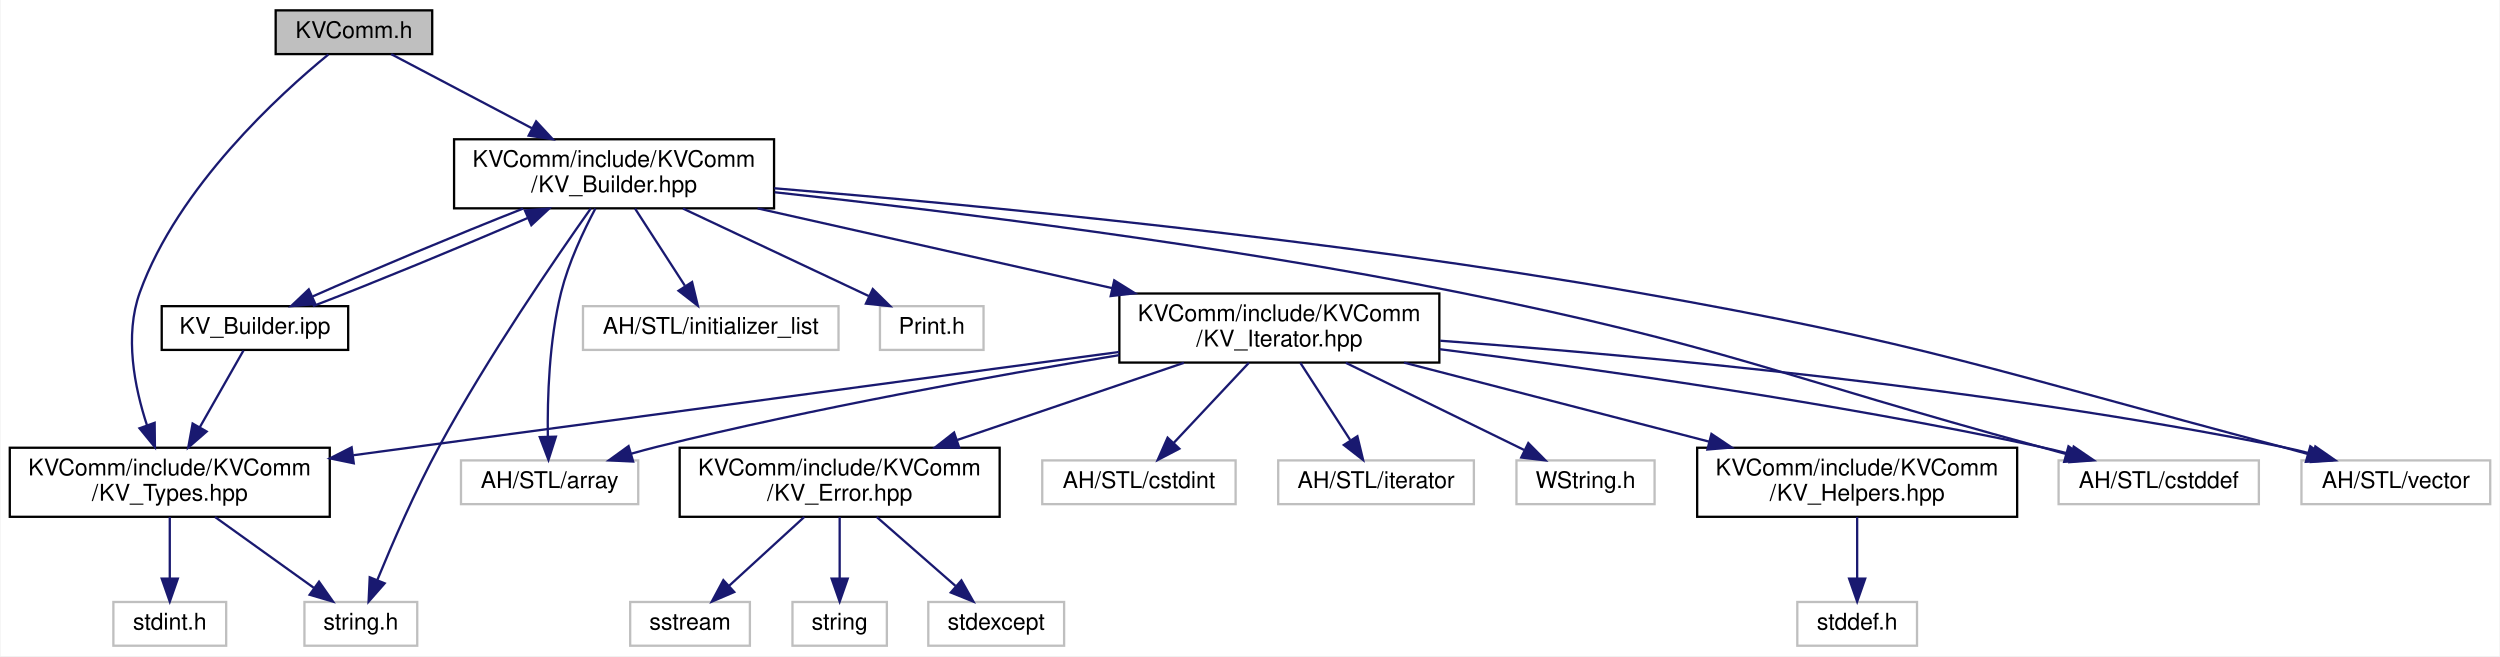
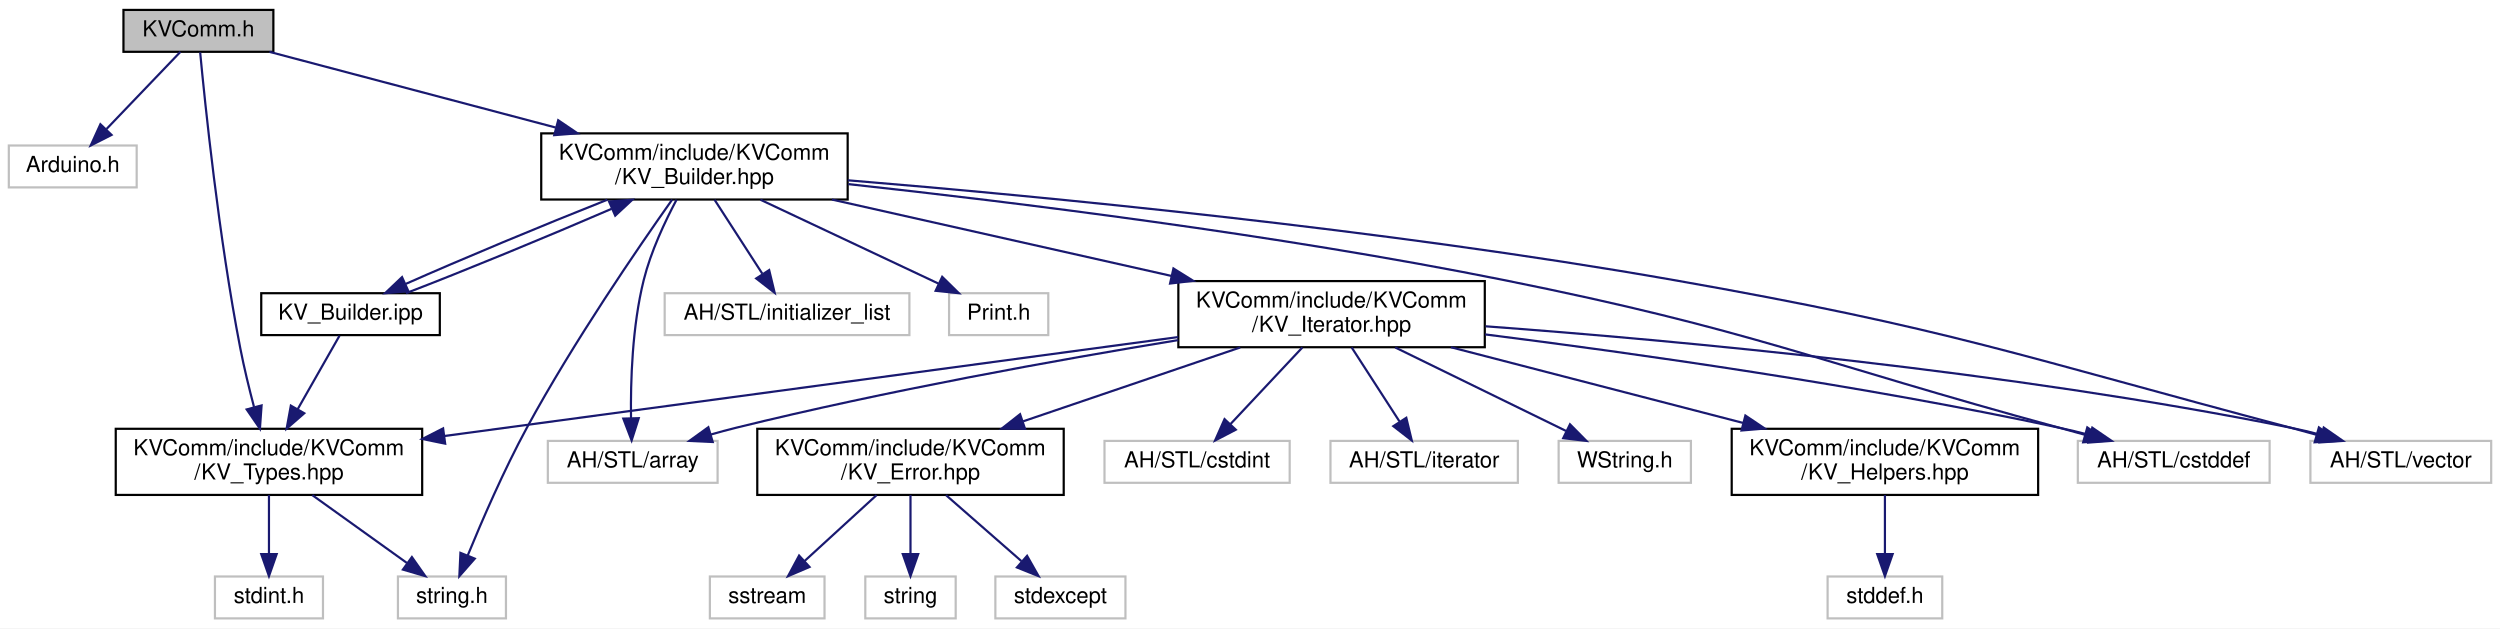
- <svg xmlns="http://www.w3.org/2000/svg" xmlns:xlink="http://www.w3.org/1999/xlink" width="1086pt" height="285pt" viewBox="0.00 0.00 1085.50 285.00">
+ <svg xmlns="http://www.w3.org/2000/svg" xmlns:xlink="http://www.w3.org/1999/xlink" width="1134pt" height="285pt" viewBox="0.00 0.00 1134.00 285.00">
  <g id="graph0" class="graph" transform="scale(1 1) rotate(0) translate(4 281)">
-     <polygon fill="white" stroke="none" points="-4,4 -4,-281 1081.5,-281 1081.5,4 -4,4" />
+     <polygon fill="white" stroke="none" points="-4,4 -4,-281 1130,-281 1130,4 -4,4" />
    <g id="node1" class="node">
      <g id="a_node1">
        <a xlink:title=" ">
-           <polygon fill="#bfbfbf" stroke="black" points="115.5,-257.5 115.5,-276.5 183.5,-276.5 183.5,-257.5 115.5,-257.5" />
-           <text text-anchor="middle" x="149.5" y="-264.5" font-family="Helvetica,sans-Serif" font-size="10.00">KVComm.h</text>
+           <polygon fill="#bfbfbf" stroke="black" points="52,-257.5 52,-276.5 120,-276.5 120,-257.5 52,-257.5" />
+           <text text-anchor="middle" x="86" y="-264.5" font-family="Helvetica,sans-Serif" font-size="10.00">KVComm.h</text>
        </a>
      </g>
    </g>
    <g id="node2" class="node">
      <g id="a_node2">
+         <a xlink:title=" ">
+           <polygon fill="white" stroke="#bfbfbf" points="0,-196 0,-215 58,-215 58,-196 0,-196" />
+           <text text-anchor="middle" x="29" y="-203" font-family="Helvetica,sans-Serif" font-size="10.00">Arduino.h</text>
+         </a>
+       </g>
+     </g>
+     <g id="edge1" class="edge">
+       <path fill="none" stroke="midnightblue" d="M77.833,-257.475C69.114,-248.373 55.096,-233.741 44.311,-222.483" />
+       <polygon fill="midnightblue" stroke="midnightblue" points="46.597,-219.809 37.152,-215.009 41.542,-224.651 46.597,-219.809" />
+     </g>
+     <g id="node3" class="node">
+       <g id="a_node3">
        <a xlink:href="../../d6/da2/KV__Types_8hpp.html" target="_top" xlink:title="KV_Type type definitions for fundamental types (int::_t, uint::_t, float, double, bool,...">
-           <polygon fill="white" stroke="black" points="0,-56.5 0,-86.5 139,-86.5 139,-56.5 0,-56.5" />
-           <text text-anchor="start" x="8" y="-74.5" font-family="Helvetica,sans-Serif" font-size="10.00">KVComm/include/KVComm</text>
-           <text text-anchor="middle" x="69.5" y="-63.5" font-family="Helvetica,sans-Serif" font-size="10.00">/KV_Types.hpp</text>
-         </a>
-       </g>
-     </g>
-     <g id="edge1" class="edge">
-       <path fill="none" stroke="midnightblue" d="M138.385,-257.325C117.512,-240.239 73.065,-199.88 56.5,-154 49.73,-135.251 54.158,-112.81 59.612,-96.227" />
-       <polygon fill="midnightblue" stroke="midnightblue" points="62.932,-97.338 63.05,-86.744 56.351,-94.953 62.932,-97.338" />
+           <polygon fill="white" stroke="black" points="48.5,-56.5 48.5,-86.5 187.5,-86.5 187.5,-56.5 48.5,-56.5" />
+           <text text-anchor="start" x="56.5" y="-74.5" font-family="Helvetica,sans-Serif" font-size="10.00">KVComm/include/KVComm</text>
+           <text text-anchor="middle" x="118" y="-63.5" font-family="Helvetica,sans-Serif" font-size="10.00">/KV_Types.hpp</text>
+         </a>
+       </g>
+     </g>
+     <g id="edge2" class="edge">
+       <path fill="none" stroke="midnightblue" d="M86.795,-257.236C88.912,-234.779 95.202,-173.398 105,-123 106.701,-114.252 109.016,-104.765 111.221,-96.4" />
+       <polygon fill="midnightblue" stroke="midnightblue" points="114.654,-97.114 113.901,-86.546 107.899,-95.277 114.654,-97.114" />
+     </g>
+     <g id="node6" class="node">
+       <g id="a_node6">
+         <a xlink:href="../../dc/d98/KV__Builder_8hpp.html" target="_top" xlink:title="This file contains the KV_Builder class, a key-value pair, dictionary-like container that supports ma...">
+           <polygon fill="white" stroke="black" points="241.5,-190.5 241.5,-220.5 380.5,-220.5 380.5,-190.5 241.5,-190.5" />
+           <text text-anchor="start" x="249.5" y="-208.5" font-family="Helvetica,sans-Serif" font-size="10.00">KVComm/include/KVComm</text>
+           <text text-anchor="middle" x="311" y="-197.5" font-family="Helvetica,sans-Serif" font-size="10.00">/KV_Builder.hpp</text>
+         </a>
+       </g>
+     </g>
+     <g id="edge5" class="edge">
+       <path fill="none" stroke="midnightblue" d="M118.237,-257.475C151.985,-248.551 205.841,-234.309 248.059,-223.144" />
+       <polygon fill="midnightblue" stroke="midnightblue" points="249.199,-226.463 257.972,-220.523 247.409,-219.696 249.199,-226.463" />
+     </g>
+     <g id="node4" class="node">
+       <g id="a_node4">
+         <a xlink:title=" ">
+           <polygon fill="white" stroke="#bfbfbf" points="93.5,-0.5 93.5,-19.5 142.5,-19.5 142.5,-0.5 93.5,-0.5" />
+           <text text-anchor="middle" x="118" y="-7.5" font-family="Helvetica,sans-Serif" font-size="10.00">stdint.h</text>
+         </a>
+       </g>
+     </g>
+     <g id="edge3" class="edge">
+       <path fill="none" stroke="midnightblue" d="M118,-56.399C118,-48.466 118,-38.458 118,-29.858" />
+       <polygon fill="midnightblue" stroke="midnightblue" points="121.5,-29.658 118,-19.658 114.5,-29.658 121.5,-29.658" />
    </g>
    <g id="node5" class="node">
      <g id="a_node5">
-         <a xlink:href="../../dc/d98/KV__Builder_8hpp.html" target="_top" xlink:title="This file contains the KV_Builder class, a key-value pair, dictionary-like container that supports ma...">
-           <polygon fill="white" stroke="black" points="193,-190.5 193,-220.5 332,-220.5 332,-190.5 193,-190.5" />
-           <text text-anchor="start" x="201" y="-208.5" font-family="Helvetica,sans-Serif" font-size="10.00">KVComm/include/KVComm</text>
-           <text text-anchor="middle" x="262.5" y="-197.5" font-family="Helvetica,sans-Serif" font-size="10.00">/KV_Builder.hpp</text>
+         <a xlink:title=" ">
+           <polygon fill="white" stroke="#bfbfbf" points="176.5,-0.5 176.5,-19.5 225.5,-19.5 225.5,-0.5 176.5,-0.5" />
+           <text text-anchor="middle" x="201" y="-7.5" font-family="Helvetica,sans-Serif" font-size="10.00">string.h</text>
        </a>
      </g>
    </g>
    <g id="edge4" class="edge">
-       <path fill="none" stroke="midnightblue" d="M165.69,-257.475C181.567,-249.115 206.303,-236.09 226.798,-225.299" />
-       <polygon fill="midnightblue" stroke="midnightblue" points="228.65,-228.279 235.868,-220.523 225.389,-222.085 228.65,-228.279" />
-     </g>
-     <g id="node3" class="node">
-       <g id="a_node3">
-         <a xlink:title=" ">
-           <polygon fill="white" stroke="#bfbfbf" points="45,-0.5 45,-19.5 94,-19.5 94,-0.5 45,-0.5" />
-           <text text-anchor="middle" x="69.5" y="-7.5" font-family="Helvetica,sans-Serif" font-size="10.00">stdint.h</text>
-         </a>
-       </g>
-     </g>
-     <g id="edge2" class="edge">
-       <path fill="none" stroke="midnightblue" d="M69.5,-56.399C69.5,-48.466 69.5,-38.458 69.5,-29.858" />
-       <polygon fill="midnightblue" stroke="midnightblue" points="73,-29.658 69.5,-19.658 66,-29.658 73,-29.658" />
-     </g>
-     <g id="node4" class="node">
-       <g id="a_node4">
-         <a xlink:title=" ">
-           <polygon fill="white" stroke="#bfbfbf" points="128,-0.5 128,-19.5 177,-19.5 177,-0.5 128,-0.5" />
-           <text text-anchor="middle" x="152.5" y="-7.5" font-family="Helvetica,sans-Serif" font-size="10.00">string.h</text>
-         </a>
-       </g>
-     </g>
-     <g id="edge3" class="edge">
-       <path fill="none" stroke="midnightblue" d="M89.17,-56.399C102.101,-47.129 118.986,-35.025 132.068,-25.647" />
-       <polygon fill="midnightblue" stroke="midnightblue" points="134.335,-28.329 140.423,-19.658 130.256,-22.64 134.335,-28.329" />
+       <path fill="none" stroke="midnightblue" d="M137.67,-56.399C150.601,-47.129 167.486,-35.025 180.568,-25.647" />
+       <polygon fill="midnightblue" stroke="midnightblue" points="182.835,-28.329 188.923,-19.658 178.756,-22.64 182.835,-28.329" />
+     </g>
+     <g id="edge24" class="edge">
+       <path fill="none" stroke="midnightblue" d="M300.909,-190.463C285.61,-168.853 256.097,-125.858 235,-87 224.577,-67.802 214.611,-44.785 208.195,-29.148" />
+       <polygon fill="midnightblue" stroke="midnightblue" points="211.346,-27.604 204.359,-19.64 204.855,-30.223 211.346,-27.604" />
+     </g>
+     <g id="node7" class="node">
+       <g id="a_node7">
+         <a xlink:href="../../dc/d2c/KV__Iterator_8hpp.html" target="_top" xlink:title="Iterating over a dictionary generated by the KV_Builder, used for parsing and for checking if a key i...">
+           <polygon fill="white" stroke="black" points="530.5,-123.5 530.5,-153.5 669.5,-153.5 669.5,-123.5 530.5,-123.5" />
+           <text text-anchor="start" x="538.5" y="-141.5" font-family="Helvetica,sans-Serif" font-size="10.00">KVComm/include/KVComm</text>
+           <text text-anchor="middle" x="600" y="-130.5" font-family="Helvetica,sans-Serif" font-size="10.00">/KV_Iterator.hpp</text>
+         </a>
+       </g>
+     </g>
+     <g id="edge6" class="edge">
+       <path fill="none" stroke="midnightblue" d="M373.353,-190.476C418.588,-180.302 479.906,-166.511 527.357,-155.839" />
+       <polygon fill="midnightblue" stroke="midnightblue" points="528.272,-159.22 537.261,-153.611 526.736,-152.391 528.272,-159.22" />
+     </g>
+     <g id="node14" class="node">
+       <g id="a_node14">
+         <a xlink:title=" ">
+           <polygon fill="white" stroke="#bfbfbf" points="244.5,-62 244.5,-81 321.5,-81 321.5,-62 244.5,-62" />
+           <text text-anchor="middle" x="283" y="-69" font-family="Helvetica,sans-Serif" font-size="10.00">AH/STL/array</text>
+         </a>
+       </g>
+     </g>
+     <g id="edge20" class="edge">
+       <path fill="none" stroke="midnightblue" d="M302.895,-190.425C297.648,-180.567 291.216,-166.9 288,-154 282.762,-132.989 281.995,-108.036 282.228,-91.325" />
+       <polygon fill="midnightblue" stroke="midnightblue" points="285.729,-91.315 282.506,-81.223 278.732,-91.122 285.729,-91.315" />
+     </g>
+     <g id="node15" class="node">
+       <g id="a_node15">
+         <a xlink:title=" ">
+           <polygon fill="white" stroke="#bfbfbf" points="938.5,-62 938.5,-81 1025.5,-81 1025.5,-62 938.5,-62" />
+           <text text-anchor="middle" x="982" y="-69" font-family="Helvetica,sans-Serif" font-size="10.00">AH/STL/cstddef</text>
+         </a>
+       </g>
+     </g>
+     <g id="edge21" class="edge">
+       <path fill="none" stroke="midnightblue" d="M380.761,-197.488C454.908,-189.433 575.378,-174.621 678,-154 791.62,-131.169 818.182,-117.454 930,-87 933.808,-85.963 937.77,-84.875 941.733,-83.78" />
+       <polygon fill="midnightblue" stroke="midnightblue" points="942.795,-87.118 951.496,-81.072 940.924,-80.372 942.795,-87.118" />
+     </g>
+     <g id="node18" class="node">
+       <g id="a_node18">
+         <a xlink:title=" ">
+           <polygon fill="white" stroke="#bfbfbf" points="1044,-62 1044,-81 1126,-81 1126,-62 1044,-62" />
+           <text text-anchor="middle" x="1085" y="-69" font-family="Helvetica,sans-Serif" font-size="10.00">AH/STL/vector</text>
+         </a>
+       </g>
    </g>
    <g id="edge23" class="edge">
-       <path fill="none" stroke="midnightblue" d="M252.409,-190.463C237.11,-168.853 207.597,-125.858 186.5,-87 176.077,-67.802 166.111,-44.785 159.695,-29.148" />
-       <polygon fill="midnightblue" stroke="midnightblue" points="162.846,-27.604 155.859,-19.64 156.355,-30.223 162.846,-27.604" />
-     </g>
-     <g id="node6" class="node">
-       <g id="a_node6">
-         <a xlink:href="../../dc/d2c/KV__Iterator_8hpp.html" target="_top" xlink:title="Iterating over a dictionary generated by the KV_Builder, used for parsing and for checking if a key i...">
-           <polygon fill="white" stroke="black" points="482,-123.5 482,-153.5 621,-153.5 621,-123.5 482,-123.5" />
-           <text text-anchor="start" x="490" y="-141.5" font-family="Helvetica,sans-Serif" font-size="10.00">KVComm/include/KVComm</text>
-           <text text-anchor="middle" x="551.5" y="-130.5" font-family="Helvetica,sans-Serif" font-size="10.00">/KV_Iterator.hpp</text>
-         </a>
-       </g>
-     </g>
-     <g id="edge5" class="edge">
-       <path fill="none" stroke="midnightblue" d="M324.853,-190.476C370.088,-180.302 431.406,-166.511 478.857,-155.839" />
-       <polygon fill="midnightblue" stroke="midnightblue" points="479.772,-159.22 488.761,-153.611 478.236,-152.391 479.772,-159.22" />
+       <path fill="none" stroke="midnightblue" d="M380.591,-199.221C468.326,-191.962 623.578,-177.109 755,-154 881.024,-131.84 911.296,-119.718 1035,-87 1038.82,-85.989 1042.8,-84.9 1046.77,-83.789" />
+       <polygon fill="midnightblue" stroke="midnightblue" points="1047.85,-87.12 1056.51,-81.015 1045.93,-80.387 1047.85,-87.12" />
+     </g>
+     <g id="node20" class="node">
+       <g id="a_node20">
+         <a xlink:title=" ">
+           <polygon fill="white" stroke="#bfbfbf" points="297.5,-129 297.5,-148 408.5,-148 408.5,-129 297.5,-129" />
+           <text text-anchor="middle" x="353" y="-136" font-family="Helvetica,sans-Serif" font-size="10.00">AH/STL/initializer_list</text>
+         </a>
+       </g>
+     </g>
+     <g id="edge22" class="edge">
+       <path fill="none" stroke="midnightblue" d="M320.113,-190.396C326.468,-180.562 334.987,-167.378 341.762,-156.892" />
+       <polygon fill="midnightblue" stroke="midnightblue" points="344.895,-158.493 347.382,-148.195 339.015,-154.694 344.895,-158.493" />
+     </g>
+     <g id="node21" class="node">
+       <g id="a_node21">
+         <a xlink:title=" ">
+           <polygon fill="white" stroke="#bfbfbf" points="426.5,-129 426.5,-148 471.5,-148 471.5,-129 426.5,-129" />
+           <text text-anchor="middle" x="449" y="-136" font-family="Helvetica,sans-Serif" font-size="10.00">Print.h</text>
+         </a>
+       </g>
+     </g>
+     <g id="edge25" class="edge">
+       <path fill="none" stroke="midnightblue" d="M340.944,-190.396C364.943,-179.092 398.342,-163.361 421.633,-152.39" />
+       <polygon fill="midnightblue" stroke="midnightblue" points="423.384,-155.435 430.939,-148.007 420.401,-149.102 423.384,-155.435" />
+     </g>
+     <g id="node22" class="node">
+       <g id="a_node22">
+         <a xlink:href="../../d7/d98/KV__Builder_8ipp.html" target="_top" xlink:title=" ">
+           <polygon fill="white" stroke="black" points="114.5,-129 114.5,-148 195.5,-148 195.5,-129 114.5,-129" />
+           <text text-anchor="middle" x="155" y="-136" font-family="Helvetica,sans-Serif" font-size="10.00">KV_Builder.ipp</text>
+         </a>
+       </g>
+     </g>
+     <g id="edge26" class="edge">
+       <path fill="none" stroke="midnightblue" d="M271.472,-190.396C242.732,-179.041 204.824,-163.22 180.095,-152.244" />
+       <polygon fill="midnightblue" stroke="midnightblue" points="181.239,-148.92 170.684,-148.007 178.366,-155.303 181.239,-148.92" />
+     </g>
+     <g id="edge13" class="edge">
+       <path fill="none" stroke="midnightblue" d="M530.428,-128.118C442.227,-116.224 290.512,-95.764 197.731,-83.252" />
+       <polygon fill="midnightblue" stroke="midnightblue" points="197.929,-79.747 187.551,-81.879 196.994,-86.684 197.929,-79.747" />
+     </g>
+     <g id="node8" class="node">
+       <g id="a_node8">
+         <a xlink:href="../../d5/dbd/KV__Error_8hpp.html" target="_top" xlink:title=" ">
+           <polygon fill="white" stroke="black" points="339.5,-56.5 339.5,-86.5 478.5,-86.5 478.5,-56.5 339.5,-56.5" />
+           <text text-anchor="start" x="347.5" y="-74.5" font-family="Helvetica,sans-Serif" font-size="10.00">KVComm/include/KVComm</text>
+           <text text-anchor="middle" x="409" y="-63.5" font-family="Helvetica,sans-Serif" font-size="10.00">/KV_Error.hpp</text>
+         </a>
+       </g>
+     </g>
+     <g id="edge7" class="edge">
+       <path fill="none" stroke="midnightblue" d="M558.556,-123.396C529.647,-113.558 490.885,-100.367 460.067,-89.879" />
+       <polygon fill="midnightblue" stroke="midnightblue" points="460.958,-86.485 450.363,-86.576 458.702,-93.112 460.958,-86.485" />
+     </g>
+     <g id="node12" class="node">
+       <g id="a_node12">
+         <a xlink:href="../../dd/d0f/KV__Helpers_8hpp.html" target="_top" xlink:title="Helpers for address manipulation used to layout dictionary entries in memory.">
+           <polygon fill="white" stroke="black" points="781.5,-56.5 781.5,-86.5 920.5,-86.5 920.5,-56.5 781.5,-56.5" />
+           <text text-anchor="start" x="789.5" y="-74.5" font-family="Helvetica,sans-Serif" font-size="10.00">KVComm/include/KVComm</text>
+           <text text-anchor="middle" x="851" y="-63.5" font-family="Helvetica,sans-Serif" font-size="10.00">/KV_Helpers.hpp</text>
+         </a>
+       </g>
+     </g>
+     <g id="edge11" class="edge">
+       <path fill="none" stroke="midnightblue" d="M654.154,-123.476C693.031,-113.408 745.584,-99.799 786.611,-89.174" />
+       <polygon fill="midnightblue" stroke="midnightblue" points="787.707,-92.506 796.51,-86.611 785.952,-85.73 787.707,-92.506" />
+     </g>
+     <g id="edge14" class="edge">
+       <path fill="none" stroke="midnightblue" d="M530.447,-126.739C475.64,-117.72 397.479,-103.661 330,-87 326.192,-86.06 322.237,-84.99 318.31,-83.867" />
+       <polygon fill="midnightblue" stroke="midnightblue" points="319.292,-80.508 308.709,-81.012 317.297,-87.218 319.292,-80.508" />
+     </g>
+     <g id="edge15" class="edge">
+       <path fill="none" stroke="midnightblue" d="M669.653,-129.311C736.746,-120.842 840.898,-106.168 930,-87 934.503,-86.031 939.193,-84.9 943.832,-83.705" />
+       <polygon fill="midnightblue" stroke="midnightblue" points="945.066,-86.998 953.816,-81.023 943.251,-80.237 945.066,-86.998" />
+     </g>
+     <g id="node16" class="node">
+       <g id="a_node16">
+         <a xlink:title=" ">
+           <polygon fill="white" stroke="#bfbfbf" points="497,-62 497,-81 581,-81 581,-62 497,-62" />
+           <text text-anchor="middle" x="539" y="-69" font-family="Helvetica,sans-Serif" font-size="10.00">AH/STL/cstdint</text>
+         </a>
+       </g>
+     </g>
+     <g id="edge16" class="edge">
+       <path fill="none" stroke="midnightblue" d="M586.764,-123.396C577.159,-113.161 564.147,-99.296 554.13,-88.622" />
+       <polygon fill="midnightblue" stroke="midnightblue" points="556.555,-86.091 547.159,-81.195 551.45,-90.882 556.555,-86.091" />
+     </g>
+     <g id="node17" class="node">
+       <g id="a_node17">
+         <a xlink:title=" ">
+           <polygon fill="white" stroke="#bfbfbf" points="599.5,-62 599.5,-81 684.5,-81 684.5,-62 599.5,-62" />
+           <text text-anchor="middle" x="642" y="-69" font-family="Helvetica,sans-Serif" font-size="10.00">AH/STL/iterator</text>
+         </a>
+       </g>
+     </g>
+     <g id="edge17" class="edge">
+       <path fill="none" stroke="midnightblue" d="M609.113,-123.396C615.468,-113.562 623.987,-100.378 630.762,-89.892" />
+       <polygon fill="midnightblue" stroke="midnightblue" points="633.895,-91.493 636.382,-81.195 628.015,-87.694 633.895,-91.493" />
+     </g>
+     <g id="edge18" class="edge">
+       <path fill="none" stroke="midnightblue" d="M669.873,-132.992C756.28,-126.592 907.556,-112.69 1035,-87 1039.51,-86.091 1044.2,-84.971 1048.82,-83.76" />
+       <polygon fill="midnightblue" stroke="midnightblue" points="1050.04,-87.055 1058.74,-81.007 1048.16,-80.31 1050.04,-87.055" />
+     </g>
+     <g id="node19" class="node">
+       <g id="a_node19">
+         <a xlink:title=" ">
+           <polygon fill="white" stroke="#bfbfbf" points="703,-62 703,-81 763,-81 763,-62 703,-62" />
+           <text text-anchor="middle" x="733" y="-69" font-family="Helvetica,sans-Serif" font-size="10.00">WString.h</text>
+         </a>
+       </g>
+     </g>
+     <g id="edge19" class="edge">
+       <path fill="none" stroke="midnightblue" d="M628.859,-123.396C651.886,-112.142 683.89,-96.501 706.323,-85.537" />
+       <polygon fill="midnightblue" stroke="midnightblue" points="708.146,-88.543 715.593,-81.007 705.072,-82.253 708.146,-88.543" />
+     </g>
+     <g id="node9" class="node">
+       <g id="a_node9">
+         <a xlink:title=" ">
+           <polygon fill="white" stroke="#bfbfbf" points="318,-0.5 318,-19.5 370,-19.5 370,-0.5 318,-0.5" />
+           <text text-anchor="middle" x="344" y="-7.5" font-family="Helvetica,sans-Serif" font-size="10.00">sstream</text>
+         </a>
+       </g>
+     </g>
+     <g id="edge8" class="edge">
+       <path fill="none" stroke="midnightblue" d="M393.596,-56.399C383.761,-47.397 371.007,-35.721 360.895,-26.465" />
+       <polygon fill="midnightblue" stroke="midnightblue" points="363.198,-23.828 353.458,-19.658 358.471,-28.992 363.198,-23.828" />
+     </g>
+     <g id="node10" class="node">
+       <g id="a_node10">
+         <a xlink:title=" ">
+           <polygon fill="white" stroke="#bfbfbf" points="447.5,-0.5 447.5,-19.5 506.5,-19.5 506.5,-0.5 447.5,-0.5" />
+           <text text-anchor="middle" x="477" y="-7.5" font-family="Helvetica,sans-Serif" font-size="10.00">stdexcept</text>
+         </a>
+       </g>
+     </g>
+     <g id="edge9" class="edge">
+       <path fill="none" stroke="midnightblue" d="M425.115,-56.399C435.404,-47.397 448.747,-35.721 459.326,-26.465" />
+       <polygon fill="midnightblue" stroke="midnightblue" points="461.884,-28.877 467.105,-19.658 457.275,-23.609 461.884,-28.877" />
+     </g>
+     <g id="node11" class="node">
+       <g id="a_node11">
+         <a xlink:title=" ">
+           <polygon fill="white" stroke="#bfbfbf" points="388.5,-0.5 388.5,-19.5 429.5,-19.5 429.5,-0.5 388.5,-0.5" />
+           <text text-anchor="middle" x="409" y="-7.5" font-family="Helvetica,sans-Serif" font-size="10.00">string</text>
+         </a>
+       </g>
+     </g>
+     <g id="edge10" class="edge">
+       <path fill="none" stroke="midnightblue" d="M409,-56.399C409,-48.466 409,-38.458 409,-29.858" />
+       <polygon fill="midnightblue" stroke="midnightblue" points="412.5,-29.658 409,-19.658 405.5,-29.658 412.5,-29.658" />
    </g>
    <g id="node13" class="node">
      <g id="a_node13">
        <a xlink:title=" ">
-           <polygon fill="white" stroke="#bfbfbf" points="196,-62 196,-81 273,-81 273,-62 196,-62" />
-           <text text-anchor="middle" x="234.5" y="-69" font-family="Helvetica,sans-Serif" font-size="10.00">AH/STL/array</text>
-         </a>
-       </g>
-     </g>
-     <g id="edge19" class="edge">
-       <path fill="none" stroke="midnightblue" d="M254.395,-190.425C249.148,-180.567 242.716,-166.9 239.5,-154 234.262,-132.989 233.495,-108.036 233.728,-91.325" />
-       <polygon fill="midnightblue" stroke="midnightblue" points="237.229,-91.315 234.006,-81.223 230.232,-91.122 237.229,-91.315" />
-     </g>
-     <g id="node14" class="node">
-       <g id="a_node14">
-         <a xlink:title=" ">
-           <polygon fill="white" stroke="#bfbfbf" points="890,-62 890,-81 977,-81 977,-62 890,-62" />
-           <text text-anchor="middle" x="933.5" y="-69" font-family="Helvetica,sans-Serif" font-size="10.00">AH/STL/cstddef</text>
-         </a>
-       </g>
-     </g>
-     <g id="edge20" class="edge">
-       <path fill="none" stroke="midnightblue" d="M332.261,-197.488C406.408,-189.433 526.878,-174.621 629.5,-154 743.12,-131.169 769.682,-117.454 881.5,-87 885.308,-85.963 889.27,-84.875 893.233,-83.78" />
-       <polygon fill="midnightblue" stroke="midnightblue" points="894.295,-87.118 902.996,-81.072 892.424,-80.372 894.295,-87.118" />
-     </g>
-     <g id="node17" class="node">
-       <g id="a_node17">
-         <a xlink:title=" ">
-           <polygon fill="white" stroke="#bfbfbf" points="995.5,-62 995.5,-81 1077.5,-81 1077.5,-62 995.5,-62" />
-           <text text-anchor="middle" x="1036.5" y="-69" font-family="Helvetica,sans-Serif" font-size="10.00">AH/STL/vector</text>
-         </a>
-       </g>
-     </g>
-     <g id="edge22" class="edge">
-       <path fill="none" stroke="midnightblue" d="M332.091,-199.221C419.826,-191.962 575.078,-177.109 706.5,-154 832.524,-131.84 862.796,-119.718 986.5,-87 990.323,-85.989 994.299,-84.9 998.265,-83.789" />
-       <polygon fill="midnightblue" stroke="midnightblue" points="999.349,-87.12 1008.01,-81.015 997.432,-80.387 999.349,-87.12" />
-     </g>
-     <g id="node19" class="node">
-       <g id="a_node19">
-         <a xlink:title=" ">
-           <polygon fill="white" stroke="#bfbfbf" points="249,-129 249,-148 360,-148 360,-129 249,-129" />
-           <text text-anchor="middle" x="304.5" y="-136" font-family="Helvetica,sans-Serif" font-size="10.00">AH/STL/initializer_list</text>
-         </a>
-       </g>
-     </g>
-     <g id="edge21" class="edge">
-       <path fill="none" stroke="midnightblue" d="M271.613,-190.396C277.968,-180.562 286.487,-167.378 293.262,-156.892" />
-       <polygon fill="midnightblue" stroke="midnightblue" points="296.395,-158.493 298.882,-148.195 290.515,-154.694 296.395,-158.493" />
-     </g>
-     <g id="node20" class="node">
-       <g id="a_node20">
-         <a xlink:title=" ">
-           <polygon fill="white" stroke="#bfbfbf" points="378,-129 378,-148 423,-148 423,-129 378,-129" />
-           <text text-anchor="middle" x="400.5" y="-136" font-family="Helvetica,sans-Serif" font-size="10.00">Print.h</text>
-         </a>
-       </g>
-     </g>
-     <g id="edge24" class="edge">
-       <path fill="none" stroke="midnightblue" d="M292.444,-190.396C316.443,-179.092 349.842,-163.361 373.133,-152.39" />
-       <polygon fill="midnightblue" stroke="midnightblue" points="374.884,-155.435 382.439,-148.007 371.901,-149.102 374.884,-155.435" />
-     </g>
-     <g id="node21" class="node">
-       <g id="a_node21">
-         <a xlink:href="../../d7/d98/KV__Builder_8ipp.html" target="_top" xlink:title=" ">
-           <polygon fill="white" stroke="black" points="66,-129 66,-148 147,-148 147,-129 66,-129" />
-           <text text-anchor="middle" x="106.5" y="-136" font-family="Helvetica,sans-Serif" font-size="10.00">KV_Builder.ipp</text>
-         </a>
-       </g>
-     </g>
-     <g id="edge25" class="edge">
-       <path fill="none" stroke="midnightblue" d="M222.972,-190.396C194.232,-179.041 156.324,-163.22 131.595,-152.244" />
-       <polygon fill="midnightblue" stroke="midnightblue" points="132.739,-148.92 122.184,-148.007 129.866,-155.303 132.739,-148.92" />
+           <polygon fill="white" stroke="#bfbfbf" points="825,-0.5 825,-19.5 877,-19.5 877,-0.5 825,-0.5" />
+           <text text-anchor="middle" x="851" y="-7.5" font-family="Helvetica,sans-Serif" font-size="10.00">stddef.h</text>
+         </a>
+       </g>
    </g>
    <g id="edge12" class="edge">
-       <path fill="none" stroke="midnightblue" d="M481.928,-128.118C393.727,-116.224 242.012,-95.764 149.231,-83.252" />
-       <polygon fill="midnightblue" stroke="midnightblue" points="149.429,-79.747 139.051,-81.879 148.494,-86.684 149.429,-79.747" />
-     </g>
-     <g id="node7" class="node">
-       <g id="a_node7">
-         <a xlink:href="../../d5/dbd/KV__Error_8hpp.html" target="_top" xlink:title=" ">
-           <polygon fill="white" stroke="black" points="291,-56.5 291,-86.5 430,-86.5 430,-56.5 291,-56.5" />
-           <text text-anchor="start" x="299" y="-74.5" font-family="Helvetica,sans-Serif" font-size="10.00">KVComm/include/KVComm</text>
-           <text text-anchor="middle" x="360.5" y="-63.5" font-family="Helvetica,sans-Serif" font-size="10.00">/KV_Error.hpp</text>
-         </a>
-       </g>
-     </g>
-     <g id="edge6" class="edge">
-       <path fill="none" stroke="midnightblue" d="M510.056,-123.396C481.147,-113.558 442.385,-100.367 411.567,-89.879" />
-       <polygon fill="midnightblue" stroke="midnightblue" points="412.458,-86.485 401.863,-86.576 410.202,-93.112 412.458,-86.485" />
-     </g>
-     <g id="node11" class="node">
-       <g id="a_node11">
-         <a xlink:href="../../dd/d0f/KV__Helpers_8hpp.html" target="_top" xlink:title="Helpers for address manipulation used to layout dictionary entries in memory.">
-           <polygon fill="white" stroke="black" points="733,-56.5 733,-86.5 872,-86.5 872,-56.5 733,-56.5" />
-           <text text-anchor="start" x="741" y="-74.5" font-family="Helvetica,sans-Serif" font-size="10.00">KVComm/include/KVComm</text>
-           <text text-anchor="middle" x="802.5" y="-63.5" font-family="Helvetica,sans-Serif" font-size="10.00">/KV_Helpers.hpp</text>
-         </a>
-       </g>
-     </g>
-     <g id="edge10" class="edge">
-       <path fill="none" stroke="midnightblue" d="M605.654,-123.476C644.531,-113.408 697.084,-99.799 738.111,-89.174" />
-       <polygon fill="midnightblue" stroke="midnightblue" points="739.207,-92.506 748.01,-86.611 737.452,-85.73 739.207,-92.506" />
-     </g>
-     <g id="edge13" class="edge">
-       <path fill="none" stroke="midnightblue" d="M481.947,-126.739C427.14,-117.72 348.979,-103.661 281.5,-87 277.692,-86.06 273.737,-84.99 269.81,-83.867" />
-       <polygon fill="midnightblue" stroke="midnightblue" points="270.792,-80.508 260.209,-81.012 268.797,-87.218 270.792,-80.508" />
-     </g>
-     <g id="edge14" class="edge">
-       <path fill="none" stroke="midnightblue" d="M621.153,-129.311C688.246,-120.842 792.398,-106.168 881.5,-87 886.003,-86.031 890.693,-84.9 895.332,-83.705" />
-       <polygon fill="midnightblue" stroke="midnightblue" points="896.566,-86.998 905.316,-81.023 894.751,-80.237 896.566,-86.998" />
-     </g>
-     <g id="node15" class="node">
-       <g id="a_node15">
-         <a xlink:title=" ">
-           <polygon fill="white" stroke="#bfbfbf" points="448.5,-62 448.5,-81 532.5,-81 532.5,-62 448.5,-62" />
-           <text text-anchor="middle" x="490.5" y="-69" font-family="Helvetica,sans-Serif" font-size="10.00">AH/STL/cstdint</text>
-         </a>
-       </g>
-     </g>
-     <g id="edge15" class="edge">
-       <path fill="none" stroke="midnightblue" d="M538.264,-123.396C528.659,-113.161 515.647,-99.296 505.63,-88.622" />
-       <polygon fill="midnightblue" stroke="midnightblue" points="508.055,-86.091 498.659,-81.195 502.95,-90.882 508.055,-86.091" />
-     </g>
-     <g id="node16" class="node">
-       <g id="a_node16">
-         <a xlink:title=" ">
-           <polygon fill="white" stroke="#bfbfbf" points="551,-62 551,-81 636,-81 636,-62 551,-62" />
-           <text text-anchor="middle" x="593.5" y="-69" font-family="Helvetica,sans-Serif" font-size="10.00">AH/STL/iterator</text>
-         </a>
-       </g>
-     </g>
-     <g id="edge16" class="edge">
-       <path fill="none" stroke="midnightblue" d="M560.613,-123.396C566.968,-113.562 575.487,-100.378 582.262,-89.892" />
-       <polygon fill="midnightblue" stroke="midnightblue" points="585.395,-91.493 587.882,-81.195 579.515,-87.694 585.395,-91.493" />
-     </g>
-     <g id="edge17" class="edge">
-       <path fill="none" stroke="midnightblue" d="M621.373,-132.992C707.78,-126.592 859.056,-112.69 986.5,-87 991.008,-86.091 995.698,-84.971 1000.32,-83.76" />
-       <polygon fill="midnightblue" stroke="midnightblue" points="1001.54,-87.055 1010.24,-81.007 999.664,-80.31 1001.54,-87.055" />
-     </g>
-     <g id="node18" class="node">
-       <g id="a_node18">
-         <a xlink:title=" ">
-           <polygon fill="white" stroke="#bfbfbf" points="654.5,-62 654.5,-81 714.5,-81 714.5,-62 654.5,-62" />
-           <text text-anchor="middle" x="684.5" y="-69" font-family="Helvetica,sans-Serif" font-size="10.00">WString.h</text>
-         </a>
-       </g>
-     </g>
-     <g id="edge18" class="edge">
-       <path fill="none" stroke="midnightblue" d="M580.359,-123.396C603.386,-112.142 635.39,-96.501 657.823,-85.537" />
-       <polygon fill="midnightblue" stroke="midnightblue" points="659.646,-88.543 667.093,-81.007 656.572,-82.253 659.646,-88.543" />
-     </g>
-     <g id="node8" class="node">
-       <g id="a_node8">
-         <a xlink:title=" ">
-           <polygon fill="white" stroke="#bfbfbf" points="269.5,-0.5 269.5,-19.5 321.5,-19.5 321.5,-0.5 269.5,-0.5" />
-           <text text-anchor="middle" x="295.5" y="-7.5" font-family="Helvetica,sans-Serif" font-size="10.00">sstream</text>
-         </a>
-       </g>
-     </g>
-     <g id="edge7" class="edge">
-       <path fill="none" stroke="midnightblue" d="M345.096,-56.399C335.261,-47.397 322.507,-35.721 312.395,-26.465" />
-       <polygon fill="midnightblue" stroke="midnightblue" points="314.698,-23.828 304.958,-19.658 309.971,-28.992 314.698,-23.828" />
-     </g>
-     <g id="node9" class="node">
-       <g id="a_node9">
-         <a xlink:title=" ">
-           <polygon fill="white" stroke="#bfbfbf" points="399,-0.5 399,-19.5 458,-19.5 458,-0.5 399,-0.5" />
-           <text text-anchor="middle" x="428.5" y="-7.5" font-family="Helvetica,sans-Serif" font-size="10.00">stdexcept</text>
-         </a>
-       </g>
-     </g>
-     <g id="edge8" class="edge">
-       <path fill="none" stroke="midnightblue" d="M376.615,-56.399C386.904,-47.397 400.247,-35.721 410.826,-26.465" />
-       <polygon fill="midnightblue" stroke="midnightblue" points="413.384,-28.877 418.605,-19.658 408.775,-23.609 413.384,-28.877" />
-     </g>
-     <g id="node10" class="node">
-       <g id="a_node10">
-         <a xlink:title=" ">
-           <polygon fill="white" stroke="#bfbfbf" points="340,-0.5 340,-19.5 381,-19.5 381,-0.5 340,-0.5" />
-           <text text-anchor="middle" x="360.5" y="-7.5" font-family="Helvetica,sans-Serif" font-size="10.00">string</text>
-         </a>
-       </g>
-     </g>
-     <g id="edge9" class="edge">
-       <path fill="none" stroke="midnightblue" d="M360.5,-56.399C360.5,-48.466 360.5,-38.458 360.5,-29.858" />
-       <polygon fill="midnightblue" stroke="midnightblue" points="364,-29.658 360.5,-19.658 357,-29.658 364,-29.658" />
-     </g>
-     <g id="node12" class="node">
-       <g id="a_node12">
-         <a xlink:title=" ">
-           <polygon fill="white" stroke="#bfbfbf" points="776.5,-0.5 776.5,-19.5 828.5,-19.5 828.5,-0.5 776.5,-0.5" />
-           <text text-anchor="middle" x="802.5" y="-7.5" font-family="Helvetica,sans-Serif" font-size="10.00">stddef.h</text>
-         </a>
-       </g>
-     </g>
-     <g id="edge11" class="edge">
-       <path fill="none" stroke="midnightblue" d="M802.5,-56.399C802.5,-48.466 802.5,-38.458 802.5,-29.858" />
-       <polygon fill="midnightblue" stroke="midnightblue" points="806,-29.658 802.5,-19.658 799,-29.658 806,-29.658" />
+       <path fill="none" stroke="midnightblue" d="M851,-56.399C851,-48.466 851,-38.458 851,-29.858" />
+       <polygon fill="midnightblue" stroke="midnightblue" points="854.5,-29.658 851,-19.658 847.5,-29.658 854.5,-29.658" />
+     </g>
+     <g id="edge28" class="edge">
+       <path fill="none" stroke="midnightblue" d="M150.01,-128.734C145.154,-120.203 137.567,-106.874 130.998,-95.335" />
+       <polygon fill="midnightblue" stroke="midnightblue" points="134.009,-93.548 126.02,-86.589 127.925,-97.011 134.009,-93.548" />
    </g>
    <g id="edge27" class="edge">
-       <path fill="none" stroke="midnightblue" d="M101.51,-128.734C96.654,-120.203 89.067,-106.874 82.498,-95.335" />
-       <polygon fill="midnightblue" stroke="midnightblue" points="85.509,-93.548 77.52,-86.589 79.425,-97.011 85.509,-93.548" />
-     </g>
-     <g id="edge26" class="edge">
-       <path fill="none" stroke="midnightblue" d="M131.65,-148.007C156.958,-157.682 196.012,-173.76 224.941,-186.295" />
-       <polygon fill="midnightblue" stroke="midnightblue" points="223.764,-189.6 234.329,-190.396 226.566,-183.186 223.764,-189.6" />
+       <path fill="none" stroke="midnightblue" d="M180.15,-148.007C205.458,-157.682 244.512,-173.76 273.441,-186.295" />
+       <polygon fill="midnightblue" stroke="midnightblue" points="272.264,-189.6 282.829,-190.396 275.066,-183.186 272.264,-189.6" />
    </g>
  </g>
</svg>
